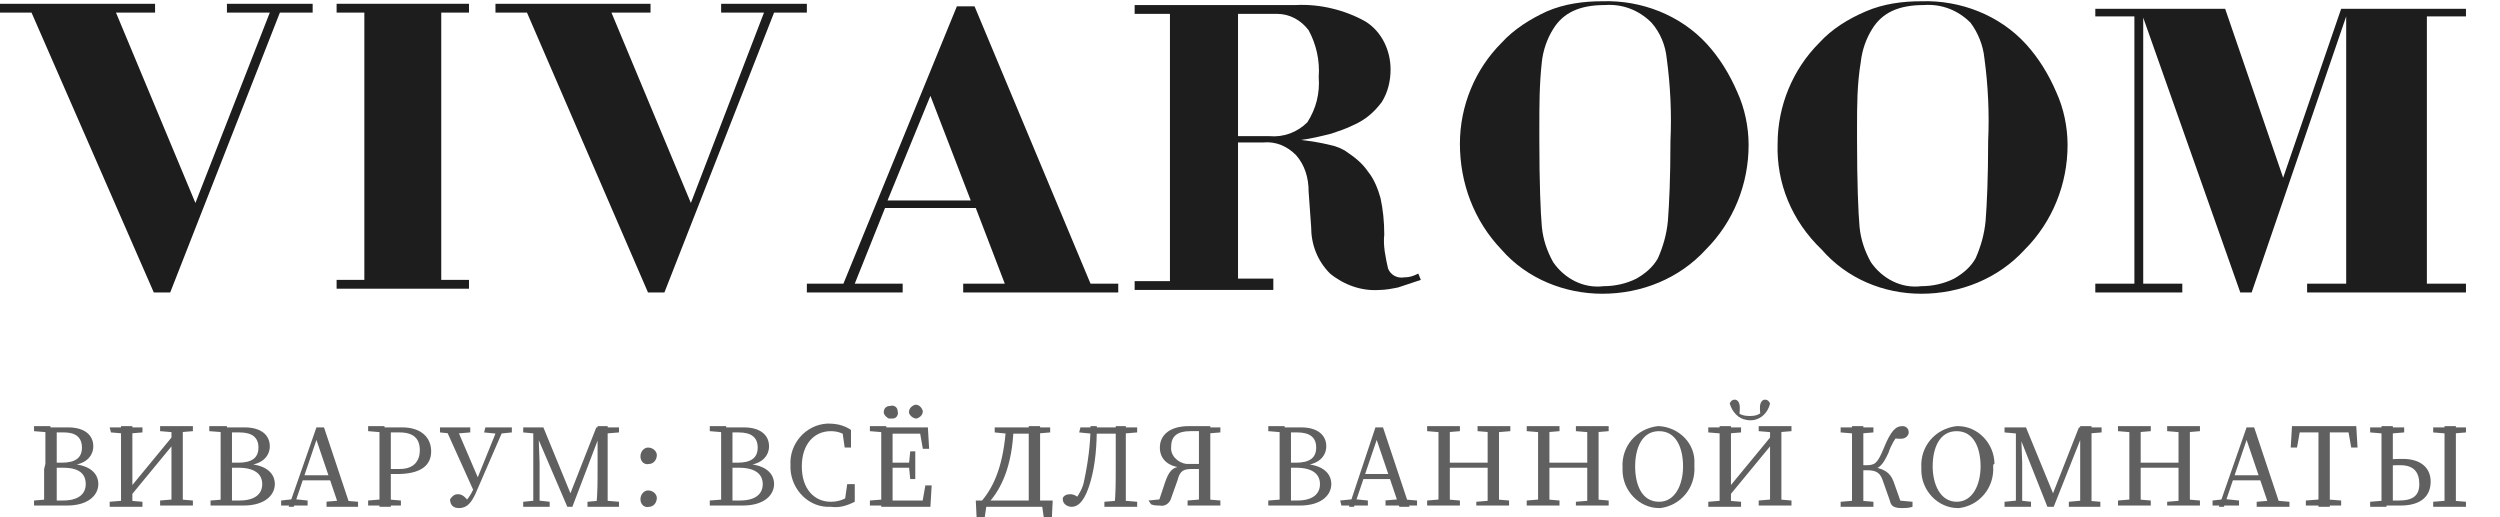
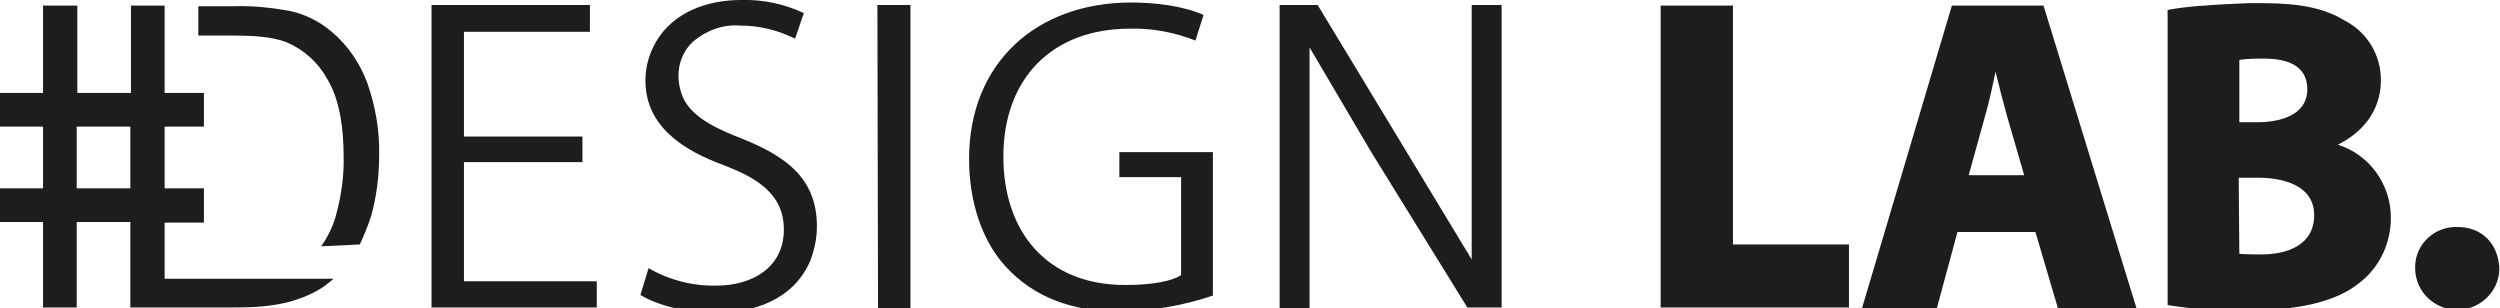
- <svg xmlns="http://www.w3.org/2000/svg" version="1.1" id="Слой_1" x="0px" y="0px" viewBox="0 0 198.3 41" style="enable-background:new 0 0 198.3 41;" xml:space="preserve">
+ <svg xmlns="http://www.w3.org/2000/svg" version="1.1" id="Слой_1" x="0px" y="0px" viewBox="0 0 400.9 49.3" style="enable-background:new 0 0 400.9 49.3;" xml:space="preserve">
  <style type="text/css">
- 	.st0{fill:#1D1D1D;}
- 	.st1{fill:#606060;}
+ 	.st0{fill-rule:evenodd;clip-rule:evenodd;fill:#1D1D1B;}
</style>
-   <g>
-     <path class="st0" d="M0,1V0.3h12.3V1H9.2l6.3,15.1L21.4,1h-3.4V0.3h6.8V1h-2.6l-8.7,22.2h-1.3L2.5,1H0z" />
-     <path class="st0" d="M26.7,22.9v-0.7h2.2V1h-2.2V0.3h10.5V1h-2.2v21.2h2.2v0.7H26.7z" />
-     <path class="st0" d="M39.3,1V0.3h12.3V1h-3.1l6.3,15.1L60.6,1h-3.4V0.3H64V1h-2.6l-8.7,22.2h-1.3L41.8,1H39.3z" />
-     <path class="st0" d="M64,23.2v-0.7h2.9l9-22h1.4l9.2,22h2.2v0.7H76.4v-0.7h3.3l-2.3-6h-7.2l-2.4,6h3.8v0.7H64z M73.8,7.6l-3.4,8.3   h6.6L73.8,7.6z" />
-     <path class="st0" d="M90,23v-0.7h2.8V1.1H90V0.4h12.8c1.9-0.1,3.9,0.4,5.5,1.3c1.3,0.8,2,2.3,2,3.8c0,0.9-0.2,1.8-0.7,2.6   c-0.6,0.8-1.3,1.4-2.2,1.8c-0.6,0.3-1.2,0.5-1.8,0.7c-0.8,0.2-1.6,0.4-2.4,0.5c0.8,0.1,1.5,0.2,2.3,0.4c0.5,0.1,1,0.3,1.4,0.6   c0.6,0.4,1.2,0.9,1.6,1.5c0.5,0.6,0.8,1.4,1,2.1c0.2,0.9,0.3,1.9,0.3,2.9c-0.1,0.9,0.1,1.8,0.3,2.7c0.2,0.5,0.7,0.8,1.3,0.7   c0.4,0,0.7-0.1,1.1-0.3l0.2,0.5c-0.6,0.2-1.2,0.4-1.8,0.6c-0.5,0.1-1,0.2-1.5,0.2c-1.4,0.1-2.8-0.4-3.9-1.3c-1-1-1.5-2.3-1.5-3.7   l-0.2-2.8c0-1.1-0.3-2.1-1-2.9c-0.7-0.7-1.6-1.1-2.6-1h-2v10.8h2.8V23H90z M98.2,1.1v9.7h2.5c1.1,0.1,2.2-0.3,3-1.1   c0.7-1.1,1-2.3,0.9-3.6c0.1-1.3-0.2-2.6-0.8-3.7c-0.6-0.8-1.5-1.3-2.5-1.3L98.2,1.1z" />
-     <path class="st0" d="M115.8,11.4c0-3,1.2-5.9,3.3-8c1-1.1,2.3-1.9,3.6-2.5c1.4-0.6,2.9-0.8,4.4-0.8c3.1-0.1,6.2,1.1,8.3,3.4   c1,1.1,1.8,2.4,2.4,3.8c0.6,1.3,0.9,2.8,0.9,4.2c0,3.1-1.2,6.1-3.4,8.3c-2.1,2.3-5.1,3.5-8.2,3.5c-3,0-6-1.2-8-3.5   C116.9,17.5,115.8,14.5,115.8,11.4z M122.1,10.1v1c0,3.4,0.1,5.8,0.2,6.9c0.1,1,0.4,1.9,0.9,2.8c0.9,1.3,2.4,2.1,4,1.9   c0.9,0,1.8-0.2,2.6-0.6c0.7-0.4,1.3-0.9,1.7-1.6c0.4-0.9,0.7-1.9,0.8-3c0.1-1.3,0.2-3.4,0.2-6.3c0.1-2.2,0-4.4-0.3-6.6   c-0.1-1-0.5-2-1.2-2.8c-1-1-2.3-1.5-3.7-1.4c-2,0-3.3,0.6-4.1,1.9c-0.5,0.8-0.8,1.7-0.9,2.6C122.1,6.7,122.1,8.4,122.1,10.1z" />
-     <path class="st0" d="M141,11.4c0-3,1.2-5.9,3.3-8c1-1.1,2.3-1.9,3.7-2.5c1.4-0.6,2.9-0.8,4.4-0.8c3.1-0.1,6.2,1.1,8.3,3.4   c1,1.1,1.8,2.4,2.4,3.8c0.6,1.3,0.9,2.8,0.9,4.2c0,3.1-1.2,6.1-3.4,8.3c-2.1,2.3-5.1,3.5-8.2,3.5c-3,0-5.9-1.2-7.9-3.5   C142.1,17.5,140.9,14.5,141,11.4z M147.3,10.1v1c0,3.4,0.1,5.8,0.2,6.9c0.1,1,0.4,1.9,0.9,2.8c0.9,1.3,2.4,2.1,4,1.9   c0.9,0,1.8-0.2,2.6-0.6c0.7-0.4,1.3-0.9,1.7-1.6c0.4-0.9,0.7-1.9,0.8-3c0.1-1.3,0.2-3.4,0.2-6.3c0.1-2.2,0-4.4-0.3-6.6   c-0.1-1-0.5-2-1.1-2.8c-1-1-2.3-1.5-3.7-1.4c-2,0-3.3,0.6-4.1,1.9c-0.5,0.8-0.8,1.7-0.9,2.6C147.3,6.7,147.3,8.4,147.3,10.1   L147.3,10.1z" />
-     <path class="st0" d="M166.2,23.2v-0.7h3.1V1.3h-3.1V0.7h10.3l4.6,13.4l4.6-13.4h9.9v0.6h-3.1v21.2h3.1v0.7H183v-0.7h3.1V1.3   l-7.5,21.9h-0.9L170,1.4v21.1h3.1v0.7H166.2z" />
-   </g>
-   <g>
-     <path class="st1" d="M2.7,34.2v-0.4H4v0.5H3.9L2.7,34.2z M4,39.6v0.5H2.7v-0.4l1.2-0.1L4,39.6z M3.6,36.8c0-1,0-2,0-2.9h0.9   c0,1,0,2,0,2.9v0.3c0,1.1,0,2.1,0,3H3.5c0-1,0-2,0-2.9L3.6,36.8z M4,36.7h0.9c1.1,0,1.6-0.4,1.6-1.2S6,34.3,5.1,34.3H4v-0.4h1.4   c1.3,0,2,0.6,2,1.5c0,0.7-0.5,1.4-1.7,1.5v-0.1c1.5,0.1,2.1,0.8,2.1,1.6c0,0.8-0.7,1.7-2.5,1.7H4v-0.4h1c1.2,0,1.8-0.5,1.8-1.3   c0-0.8-0.5-1.3-1.8-1.3H4V36.7z" />
-     <path class="st1" d="M8.7,33.9h2.6v0.4l-1.2,0.1H10l-1.2-0.1L8.7,33.9z M8.7,39.8l1.2-0.1h0.2l1.2,0.1v0.4H8.7V39.8z M9.6,37.2   v-0.5c0-1,0-2,0-2.9h0.9c0,1,0,2,0,2.9v3.4H9.6C9.6,39.2,9.6,38.2,9.6,37.2L9.6,37.2z M9.9,39.2l4.2-5.1v0.7l-4.2,5.1V39.2z    M12.7,33.8h2.6v0.4l-1.2,0.1h-0.2l-1.2-0.1V33.8z M12.7,39.7l1.2-0.1h0.2l1.2,0.1v0.4h-2.6V39.7z M13.6,37v-3.2h0.9c0,1,0,2,0,2.9   v0.5c0,1,0,2,0,2.9h-0.9C13.6,39.2,13.6,38.2,13.6,37L13.6,37z" />
-     <path class="st1" d="M16.6,34.2v-0.4H18v0.5h-0.1L16.6,34.2z M18,39.6v0.5h-1.3v-0.4L18,39.6L18,39.6z M17.5,36.8c0-1,0-2,0-2.9   h0.9c0,1,0,2,0,2.9v0.3c0,1.1,0,2.1,0,3h-0.9c0-1,0-2,0-2.9V36.8z M18,36.7h0.9c1.1,0,1.6-0.4,1.6-1.2s-0.5-1.2-1.5-1.2H18v-0.4   h1.4c1.3,0,2,0.6,2,1.5c0,0.7-0.5,1.4-1.7,1.5v-0.1c1.5,0.1,2.1,0.8,2.1,1.6c0,0.8-0.7,1.7-2.5,1.7H18v-0.4h1   c1.2,0,1.8-0.5,1.8-1.3c0-0.8-0.6-1.3-1.9-1.3h-1L18,36.7z" />
-     <path class="st1" d="M22.3,39.7l0.9-0.1h0.2l1,0.1v0.4h-2.1V39.7z M25.1,33.9h0.6l2.1,6.3h-0.9l-1.9-5.6h0.2l-1.9,5.6h-0.4   L25.1,33.9z M24,37.7h2.6l0.1,0.4h-2.8L24,37.7z M25.8,39.8l1.2-0.1h0.2l1.2,0.1v0.4h-2.5V39.8z" />
-     <path class="st1" d="M29.2,34.2v-0.4h1.3v0.5h-0.1L29.2,34.2z M30.6,39.6l1.2,0.1v0.4h-2.6v-0.4l1.2-0.1L30.6,39.6z M30.1,36.8   c0-1,0-2,0-2.9H31c0,1,0,2,0,2.9v0.6c0,1,0,1.8,0,2.8h-0.9c0-1,0-2,0-2.9V36.8z M31.5,37.6h-0.9v-0.4h1.1c1.1,0,1.6-0.6,1.6-1.5   c0-0.9-0.5-1.4-1.6-1.4h-1v-0.4h1.2c1.5,0,2.3,0.8,2.3,1.9S33.4,37.6,31.5,37.6L31.5,37.6z" />
-     <path class="st1" d="M34.9,33.9h2.4v0.4l-1.2,0.1h-0.2l-1-0.1L34.9,33.9z M35.3,33.9h0.9l1.8,4.2l-0.4,0.9L35.3,33.9z M36.3,39.2   c0.3,0,0.5,0.1,0.9,0.6L36.8,40l0-0.1c0.5-0.5,0.8-1.1,1-1.8l1.7-4.2H40l-2.3,5.3c-0.3,0.6-0.6,1.1-1.3,1.1c-0.4,0-0.7-0.2-0.7-0.7   C35.9,39.3,36.1,39.2,36.3,39.2L36.3,39.2z M38.5,33.9h2.1v0.4l-1,0.1h-0.2l-1-0.1L38.5,33.9z" />
-     <path class="st1" d="M41.5,33.9h1.2v0.5h-0.1l-1.1-0.1V33.9z M41.5,39.8l1-0.1h0.2l0.9,0.1v0.4h-2.1V39.8z M42.3,33.9h0.4l0.1,2.8   v3.5h-0.5L42.3,33.9z M42.3,33.9h0.8l2.3,5.6h-0.3l2.2-5.6h0.5l-2.4,6.3H45L42.3,33.9z M46.6,39.8l1.1-0.1h0.2l1.2,0.1v0.4h-2.5   L46.6,39.8z M47.4,37.2v-3.4h0.8c0,1,0,2,0,2.9v0.5c0,1,0,2,0,2.9h-0.9C47.4,39.2,47.4,38.2,47.4,37.2L47.4,37.2z M47.8,33.9h1.3   v0.4l-1.2,0.1h-0.1L47.8,33.9z" />
-     <path class="st1" d="M50.8,36.2c0-0.4,0.3-0.7,0.6-0.7c0,0,0,0,0,0c0.4,0,0.7,0.3,0.7,0.6c0,0.4-0.3,0.7-0.6,0.7   C51.1,36.9,50.8,36.6,50.8,36.2C50.8,36.2,50.8,36.2,50.8,36.2z M50.8,39.6c0-0.4,0.3-0.7,0.6-0.7c0,0,0,0,0,0   c0.4,0,0.7,0.3,0.7,0.6c0,0.4-0.3,0.7-0.6,0.7C51.1,40.3,50.8,40,50.8,39.6C50.8,39.6,50.8,39.6,50.8,39.6z" />
-     <path class="st1" d="M56.3,34.2v-0.4h1.3v0.5h-0.1L56.3,34.2z M57.6,39.6v0.5h-1.3v-0.4L57.6,39.6L57.6,39.6z M57.2,36.8   c0-1,0-2,0-2.9h0.9c0,1,0,2,0,2.9v0.3c0,1.1,0,2.1,0,3h-0.9c0-1,0-2,0-2.9V36.8z M57.6,36.7h0.9c1.1,0,1.6-0.4,1.6-1.2   s-0.5-1.2-1.5-1.2h-1.1v-0.4H59c1.3,0,2,0.6,2,1.5c0,0.7-0.5,1.4-1.7,1.5v-0.1c1.5,0.1,2.1,0.8,2.1,1.6c0,0.8-0.7,1.7-2.5,1.7h-1.2   v-0.4h1c1.2,0,1.8-0.5,1.8-1.3c0-0.8-0.6-1.3-1.9-1.3h-1L57.6,36.7z" />
-     <path class="st1" d="M67.5,39.2v0.5L67,39.8l0.2-1.4h0.6v1.4c-0.6,0.3-1.2,0.5-1.9,0.4c-1.7,0.1-3.1-1.3-3.2-3c0-0.1,0-0.2,0-0.3   c-0.1-1.7,1.2-3.2,2.9-3.3c0,0,0.1,0,0.1,0c0.6,0,1.2,0.1,1.8,0.5v1.4H67l-0.2-1.4l0.6,0.1v0.6c-0.4-0.4-0.9-0.6-1.5-0.6   c-1.3,0-2.3,1-2.3,2.8s1,2.8,2.3,2.8C66.5,39.8,67.1,39.6,67.5,39.2z" />
-     <path class="st1" d="M69,34.2v-0.4h1.3v0.5h-0.1L69,34.2z M70.3,39.6v0.5H69v-0.4L70.3,39.6L70.3,39.6z M69.9,36.8c0-1,0-2,0-2.9   h0.9c0,1,0,2,0,2.9v0.4c0,1.1,0,2,0,3h-0.9c0-1,0-2,0-2.9V36.8z M70.1,32.7c0-0.3,0.2-0.5,0.5-0.5c0,0,0,0,0,0   c0.3-0.1,0.6,0.1,0.6,0.4c0.1,0.3-0.1,0.6-0.4,0.6c-0.1,0-0.2,0-0.3,0C70.3,33.1,70.1,32.9,70.1,32.7z M72.9,33.9l0.4,0.5h-3v-0.5   h3.3l0.1,1.7h-0.5L72.9,33.9z M72.4,37.1h-2.1v-0.4h2.1L72.4,37.1z M73.9,38.5l-0.1,1.7h-3.5v-0.5h3.2l-0.4,0.5l0.3-1.7H73.9z    M72.1,36.8l0.1-1h0.4V38h-0.4l-0.1-1L72.1,36.8z M72.1,32.7c0-0.3,0.2-0.5,0.5-0.6c0.3,0,0.5,0.2,0.6,0.5c0,0.3-0.2,0.5-0.5,0.6   c0,0,0,0,0,0C72.4,33.2,72.1,32.9,72.1,32.7L72.1,32.7z" />
-     <path class="st1" d="M77.4,39.7h6.1l-0.1,2.1h-0.5l-0.3-2.1l0.4,0.5h-5.2l0.5-0.5L78,41.8h-0.5L77.4,39.7z M79.8,33.9h0.6   c-0.1,3.1-1,4.9-2,6l-0.5-0.2C78.9,38.5,79.6,36.8,79.8,33.9z M78.9,33.9H80v0.5h-0.1l-1-0.1L78.9,33.9z M80,33.9H82v0.5H80V33.9z    M81.6,37.2v-0.5c0-1,0-2,0-2.9h0.9c0,1,0,2,0,2.9v0.5c0,1,0,2,0,2.9h-0.9C81.6,39.2,81.6,38.2,81.6,37.2z M82,33.9h1.3v0.4   l-1.2,0.1H82L82,33.9z" />
-     <path class="st1" d="M84.9,39.2c0.3,0,0.6,0.2,0.8,0.4h-0.4c0.3-0.4,0.6-0.9,0.7-1.5c0.3-1.4,0.5-2.9,0.5-4.3H87   c0,1.5-0.1,3-0.5,4.4c-0.4,1.4-0.9,2-1.5,2c-0.3,0-0.7-0.2-0.7-0.6c0,0,0-0.1,0-0.1C84.4,39.3,84.6,39.2,84.9,39.2z M85.7,33.9h1.1   v0.5h-0.2l-1-0.1L85.7,33.9z M86.8,33.9h2.2v0.5h-2.2V33.9z M87.6,39.8l1.2-0.1H89l1.2,0.1v0.4h-2.6L87.6,39.8z M88.5,37.2v-0.5   c0-1,0-2,0-2.9h0.8c0,1,0,2,0,2.9v0.5c0,1,0,2,0,2.9h-0.9C88.5,39.2,88.5,38.2,88.5,37.2L88.5,37.2z M88.9,33.9h1.3v0.4L89,34.4   h-0.1L88.9,33.9z" />
-     <path class="st1" d="M91.1,39.7l1-0.1l-0.2,0.2l0.5-1.5c0.3-0.9,0.6-1.3,1.4-1.3v0.1C92.5,37,92,36.3,92,35.5c0-1,0.8-1.7,2.3-1.7   h1.2v0.4h-1.1c-1,0-1.5,0.4-1.5,1.2c-0.1,0.7,0.5,1.3,1.2,1.4c0.1,0,0.2,0,0.3,0h1.2v0.4h-1c-0.7,0-1,0.1-1.2,0.9l-0.5,1.4   c-0.1,0.4-0.5,0.7-0.9,0.6c-0.2,0-0.5,0-0.7-0.1L91.1,39.7z M94.2,39.7l1.2-0.1h0.2l1.2,0.1v0.4h-2.6L94.2,39.7z M95.1,37.1v-0.2   c0-1.2,0-2.1,0-3.1H96c0,1,0,2,0,2.9v0.5c0,1,0,2,0,2.9h-0.9C95.1,39.2,95.1,38.2,95.1,37.1z M95.5,33.9h1.3v0.4l-1.2,0.1h-0.1   L95.5,33.9z" />
-     <path class="st1" d="M100.6,34.2v-0.4h1.3v0.5h-0.1L100.6,34.2z M101.9,39.6v0.5h-1.3v-0.4L101.9,39.6L101.9,39.6z M101.5,36.8   c0-1,0-2,0-2.9h0.9c0,1,0,2,0,2.9v0.3c0,1.1,0,2.1,0,3h-0.9c0-1,0-2,0-2.9V36.8z M101.9,36.7h0.9c1.1,0,1.6-0.4,1.6-1.2   s-0.5-1.2-1.5-1.2h-1.1v-0.4h1.4c1.3,0,2,0.6,2,1.5c0,0.7-0.5,1.4-1.7,1.5v-0.1c1.5,0.1,2.1,0.8,2.1,1.6c0,0.8-0.7,1.7-2.5,1.7   h-1.2v-0.4h1c1.2,0,1.8-0.5,1.8-1.3c0-0.8-0.6-1.3-1.9-1.3h-1L101.9,36.7z" />
-     <path class="st1" d="M106.3,39.7l1-0.1h0.2l1,0.1v0.4h-2.1L106.3,39.7z M109.1,33.9h0.6l2.1,6.3H111l-1.9-5.6h0.2l-1.9,5.6h-0.4   L109.1,33.9z M108,37.6h2.5l0.2,0.4h-2.8L108,37.6z M109.8,39.7l1.2-0.1h0.2l1.2,0.1v0.4h-2.5V39.7z" />
-     <path class="st1" d="M113.2,34.2v-0.4h2.6v0.4l-1.2,0.1h-0.2L113.2,34.2z M114.6,39.6l1.2,0.1v0.4h-2.6v-0.4l1.2-0.1H114.6z    M114.1,36.8c0-1,0-2,0-2.9h0.9c0,1,0,2,0,2.9V37c0,1.1,0,2.1,0,3.1h-0.9c0-1,0-2,0-2.9V36.8z M114.5,37.1v-0.4h3.9v0.4L114.5,37.1   z M117.2,34.2v-0.4h2.6v0.4l-1.2,0.1h-0.2L117.2,34.2z M118.5,39.6l1.2,0.1v0.4h-2.6v-0.3l1.2-0.1L118.5,39.6z M118,36.7   c0-1,0-2,0-2.9h0.9c0,1,0,2,0,2.9v0.5c0,1,0,2,0,2.9H118c0-1,0-2,0-3.1V36.7z" />
-     <path class="st1" d="M121.1,34.2v-0.4h2.6v0.4l-1.2,0.1h-0.2L121.1,34.2z M122.5,39.6l1.2,0.1v0.4h-2.6v-0.4l1.2-0.1H122.5z    M122,36.8c0-1,0-2,0-2.9h0.9c0,1,0,2,0,2.9V37c0,1.1,0,2.1,0,3.1H122c0-1,0-2,0-2.9V36.8z M122.4,37.1v-0.4h3.9v0.4L122.4,37.1z    M125,34.2v-0.4h2.6v0.4l-1.2,0.1h-0.2L125,34.2z M126.4,39.6l1.2,0.1v0.4H125v-0.3l1.2-0.1L126.4,39.6z M125.9,36.7c0-1,0-2,0-2.9   h0.9c0,1,0,2,0,2.9v0.5c0,1,0,2,0,2.9h-0.9c0-1,0-2,0-3.1L125.9,36.7z" />
-     <path class="st1" d="M134.4,37c0.1,1.7-1.1,3.1-2.7,3.3c0,0-0.1,0-0.1,0c-1.6,0-2.9-1.4-2.9-3c0-0.1,0-0.2,0-0.2   c-0.1-1.7,1.1-3.1,2.8-3.3c0,0,0.1,0,0.1,0c1.6,0.1,2.9,1.4,2.8,3C134.4,36.9,134.4,36.9,134.4,37z M131.6,39.8   c1.3,0,1.9-1.4,1.9-2.8c0-1.4-0.5-2.8-1.9-2.8s-1.9,1.4-1.9,2.8S130.2,39.8,131.6,39.8z" />
-     <path class="st1" d="M135.5,33.9h2.6v0.4l-1.2,0.1h-0.2l-1.2-0.1V33.9z M135.5,39.8l1.2-0.1h0.2l1.2,0.1v0.4h-2.6V39.8z    M136.4,37.2v-0.5c0-1,0-2,0-2.9h0.9c0,1,0,2,0,2.9v3.4h-0.9C136.4,39.2,136.4,38.2,136.4,37.2L136.4,37.2z M136.7,39.2l4.2-5.1   v0.7l-4.2,5.1V39.2z M137.2,32c0.1-0.2,0.2-0.3,0.4-0.3c0.2,0,0.4,0.2,0.4,0.6c0,0.3,0,0.5-0.1,0.8l-0.1-0.5c0.1,0.3,0.6,0.4,1,0.4   s0.8-0.1,1-0.4l-0.1,0.5c-0.1-0.3-0.1-0.5-0.1-0.8c0-0.4,0.2-0.6,0.4-0.6c0.2,0,0.3,0.1,0.4,0.3c-0.2,0.9-1,1.5-1.9,1.3   C137.9,33.2,137.4,32.7,137.2,32L137.2,32z M139.5,33.8h2.6v0.4l-1.2,0.1h-0.2l-1.2-0.1L139.5,33.8z M139.5,39.7l1.2-0.1h0.2   l1.2,0.1v0.4h-2.6L139.5,39.7z M140.4,37v-3.2h0.9c0,1,0,2,0,2.9v0.5c0,1,0,2,0,2.9h-0.9C140.4,39.2,140.4,38.2,140.4,37L140.4,37z   " />
-     <path class="st1" d="M146,33.9h2.6v0.4l-1.2,0.1h-0.2l-1.2-0.1L146,33.9z M146,39.8l1.2-0.1h0.2l1.2,0.1v0.4H146L146,39.8z    M146.9,37.2v-0.5c0-1,0-2,0-2.9h0.9c0,1,0,2,0,3v0.3c0,1.1,0,2,0,2.9h-0.9C146.9,39.2,146.9,38.2,146.9,37.2L146.9,37.2z    M149.3,38c-0.2-0.5-0.5-0.7-1.2-0.7h-0.8v-0.4h0.7c0.7,0,0.9-0.1,1.4-1.3c0.6-1.5,1-1.8,1.5-1.8c0.3,0,0.5,0.2,0.5,0.5   c0,0.2-0.2,0.5-0.6,0.5c-0.3,0-0.5,0-0.8-0.1l0.7-0.4c-0.4,0.5-0.7,1-0.9,1.6c-0.5,1.1-0.8,1.3-1.5,1.4l-0.1-0.3   c1.1,0.1,1.7,0.4,2,1.2l0.6,1.7l-0.2-0.2l1.1,0.1v0.4c-0.3,0.1-0.6,0.1-0.8,0.1c-0.6,0-0.9-0.1-1-0.6L149.3,38z" />
-     <path class="st1" d="M158.1,37c0.1,1.7-1.1,3.1-2.7,3.3c0,0-0.1,0-0.1,0c-1.6,0-2.9-1.4-2.9-3c0-0.1,0-0.2,0-0.2   c-0.1-1.7,1.1-3.1,2.8-3.3c0,0,0.1,0,0.1,0c1.6,0,2.9,1.4,2.9,3C158.1,36.8,158.1,36.9,158.1,37z M155.2,39.8   c1.3,0,1.9-1.4,1.9-2.8c0-1.4-0.5-2.8-1.9-2.8s-1.9,1.4-1.9,2.8S153.9,39.8,155.2,39.8z" />
-     <path class="st1" d="M159,33.9h1.2v0.5h-0.1l-1.1-0.1V33.9z M159,39.8l1-0.1h0.2l0.9,0.1v0.4H159V39.8z M159.9,33.9h0.4l0.1,2.8   v3.5h-0.5L159.9,33.9z M159.9,33.9h0.8l2.3,5.6h-0.3l2.2-5.6h0.5l-2.5,6.3h-0.5L159.9,33.9z M164.1,39.8l1.1-0.1h0.2l1.2,0.1v0.4   h-2.5L164.1,39.8z M165,37.2v-3.4h0.9c0,1,0,2,0,2.9v0.5c0,1,0,2,0,2.9h-0.9C165,39.2,165,38.2,165,37.2L165,37.2z M165.4,33.9h1.3   v0.4l-1.2,0.1h-0.1V33.9z" />
-     <path class="st1" d="M168,34.2v-0.4h2.6v0.4l-1.2,0.1h-0.2L168,34.2z M169.4,39.6l1.2,0.1v0.4H168v-0.4l1.2-0.1H169.4z M168.9,36.8   c0-1,0-2,0-2.9h0.9c0,1,0,2,0,2.9V37c0,1.1,0,2.1,0,3.1h-0.9c0-1,0-2,0-2.9L168.9,36.8z M169.3,37.1v-0.4h3.9v0.4L169.3,37.1z    M171.9,34.2v-0.4h2.6v0.4l-1.2,0.1h-0.2L171.9,34.2z M173.3,39.6l1.2,0.1v0.4h-2.6v-0.3l1.2-0.1L173.3,39.6z M172.8,36.7   c0-1,0-2,0-2.9h0.9c0,1,0,2,0,2.9v0.5c0,1,0,2,0,2.9h-0.9c0-1,0-2,0-3.1L172.8,36.7z" />
-     <path class="st1" d="M175.5,39.7l0.9-0.1h0.2l1,0.1v0.4h-2.1L175.5,39.7z M178.2,33.9h0.6l2.1,6.3h-0.9l-1.9-5.6h0.2l-1.9,5.6h-0.4   L178.2,33.9z M177.1,37.7h2.5l0.2,0.4H177L177.1,37.7z M179,39.8l1.2-0.1h0.2l1.2,0.1v0.4H179L179,39.8z" />
-     <path class="st1" d="M182.1,34.3l0.4-0.5l-0.3,1.7h-0.5l0.1-1.7h5.1l0.1,1.7h-0.5l-0.3-1.7l0.4,0.5H182.1z M184.4,39.6l1.3,0.1v0.4   h-2.8v-0.4l1.3-0.1L184.4,39.6z M183.9,36.8c0-1,0-2,0-2.9h0.9c0,1,0,2,0,2.9v0.5c0,1,0,2,0,2.9h-0.9c0-1,0-2,0-2.9V36.8z" />
-     <path class="st1" d="M188,33.9h2.7v0.4l-1.2,0.1h-0.3l-1.2-0.1V33.9z M188,39.8l1.2-0.1h0.1v0.5H188L188,39.8z M188.9,37.2v-0.5   c0-1,0-2,0-2.9h0.9c0,1,0,2,0,2.9v0.5c0,1,0,2,0,2.9h-0.9C188.9,39.2,188.9,38.2,188.9,37.2L188.9,37.2z M189.3,39.7h1   c1.1,0,1.6-0.4,1.6-1.3s-0.4-1.5-1.5-1.5c-0.4,0-0.8,0-1.1,0.1v-0.5c0.4-0.1,0.9-0.1,1.3-0.1c1.4,0,2.2,0.7,2.2,1.8   c0,1.1-0.7,1.9-2.4,1.9h-1.1L189.3,39.7z M193,33.9h2.6v0.4l-1.2,0.1h-0.2l-1.2-0.1V33.9z M193,39.8l1.2-0.1h0.2l1.2,0.1v0.4H193   V39.8z M193.9,37.2v-0.5c0-1,0-2,0-2.9h0.9c0,1,0,2,0,2.9v0.5c0,1,0,2,0,2.9h-0.9C193.9,39.2,193.9,38.2,193.9,37.2L193.9,37.2z" />
-   </g>
+   <path class="st0" d="M20.9,49.3h17.3c2.6,0,5.3-0.2,7.8-0.8c2-0.5,4-1.3,5.7-2.4c0.6-0.4,1.2-0.9,1.8-1.4H26.4v-9h6.3v-5.5h-6.3  v-9.9h6.3v-5.4h-6.3v-14h-5.4v14h-8.6v-14H6.9v14H0v5.4h6.9v9.9H0v5.4h6.9v13.7h5.4V35.6h8.6V49.3z M57.7,39.2  c0.7-1.5,1.3-3,1.8-4.5c0.9-3.2,1.3-6.5,1.3-9.8c0.1-3.9-0.6-7.9-1.9-11.6c-1.2-3.2-3.1-6-5.7-8.2c-2-1.7-4.4-2.9-7-3.4  c-2.9-0.5-5.8-0.8-8.7-0.7h-5.7v4.7h5.5c2.6,0,6.3,0.1,8.7,1.1c2.8,1.2,5,3.2,6.5,5.9c2.1,3.5,2.6,8.3,2.6,12.3  c0.1,3.3-0.4,6.6-1.3,9.8c-0.5,1.7-1.3,3.3-2.3,4.7L57.7,39.2z M20.9,30.2h-8.6v-9.9h8.6L20.9,30.2L20.9,30.2z M93.4,26v-4.1h-19  V5.1h20.2V0.8H69.2v48.5h26.5v-4.2H74.4V26H93.4z M104,43l-1.3,4.3c3.1,1.9,8.2,2.9,11.8,2.9c6.3,0,12.7-2.1,15.4-8.3  c0.7-1.8,1.1-3.7,1.1-5.6c0-8-5.4-11.4-12.1-14.1c-3.3-1.3-7.7-3.1-9.3-6.4c-0.5-1.1-0.8-2.4-0.8-3.7c0-2,0.8-4,2.3-5.4  c2.1-1.8,4.8-2.8,7.5-2.6c3.1,0,6.1,0.7,8.9,2.1l1.4-4.1c-3.2-1.5-6.6-2.2-10.1-2.1c-5.3,0-10.8,1.9-13.6,6.7  c-1.1,1.9-1.7,4-1.7,6.2c0,7.5,6.3,11.3,12.6,13.6c4.9,1.9,9.6,4.4,9.6,10.3c0,6.2-5.2,9-10.8,9C111.1,45.9,107.3,44.9,104,43z   M140.8,49.4h5.2V0.8h-5.3L140.8,49.4L140.8,49.4z M194.5,47.4v-23h-15v4h9.9v15.7l-0.3,0.2c-2.3,1.2-6.1,1.4-8.7,1.4  c-12.5,0-19.5-8.5-19.5-20.6c0-12.4,7.7-20.5,20.3-20.5c3.6-0.1,7.2,0.6,10.5,1.9l1.3-4.1c-3.3-1.5-8-2-11.6-2  c-15.1,0-26,9.6-26,25.1c0,6.5,1.9,13.5,6.7,18.1c4.9,4.8,11.2,6.4,17.9,6.4C184.9,49.8,189.8,49,194.5,47.4L194.5,47.4z   M205.2,49.4h4.8V7.6l9.9,16.8l15.4,24.9h5.5V0.8H236v40.8L211.3,0.8h-6.1L205.2,49.4L205.2,49.4z" />
+   <path class="st0" d="M277.9,39.2h18.6v10.1h-30.2V0.9h11.6V39.2z M313.9,37.2l-3.3,12.2h-12L313,0.9h14.7l14.9,48.5H330l-3.6-12.2  L313.9,37.2z M374.9,23.2c5.1,1.6,8.5,6.4,8.5,11.7c0,4.1-1.8,8-5.1,10.5c-4.8,3.9-12.8,4.4-18.7,4.4c-3.8,0-7.7-0.2-11.5-0.8  l-0.5-0.1V1.6l0.5-0.1c1.8-0.3,3.6-0.5,5.4-0.6c2.4-0.2,4.8-0.3,7.2-0.4h1.2c4.8,0,9.9,0.2,14.1,2.8c3.7,1.9,5.9,5.7,5.8,9.8  C381.7,17.8,378.9,21.2,374.9,23.2L374.9,23.2z M387.3,43.2c-0.2-3.6,2.6-6.6,6.2-6.8c0.2,0,0.4,0,0.6,0c4,0,6.6,2.8,6.7,6.8  c-0.1,3.7-3.3,6.6-7,6.5C390.2,49.5,387.4,46.7,387.3,43.2z M320,11.5c-0.5,2.4-1,4.8-1.7,7.2l-2.6,9.4h8.9l-2.7-9.3  C321.2,16.3,320.6,13.9,320,11.5L320,11.5z M359.1,19.6h2.9c3.4,0,8-1,8-5.3c0-4-3.6-4.9-6.9-4.9c-1.3,0-2.7,0-4,0.2L359.1,19.6  L359.1,19.6z M359.1,40.7c1.2,0.1,2.4,0.1,3.5,0.1c4.2,0,8.5-1.5,8.5-6.3s-5-6-9-6h-3.1L359.1,40.7L359.1,40.7z" />
</svg>
